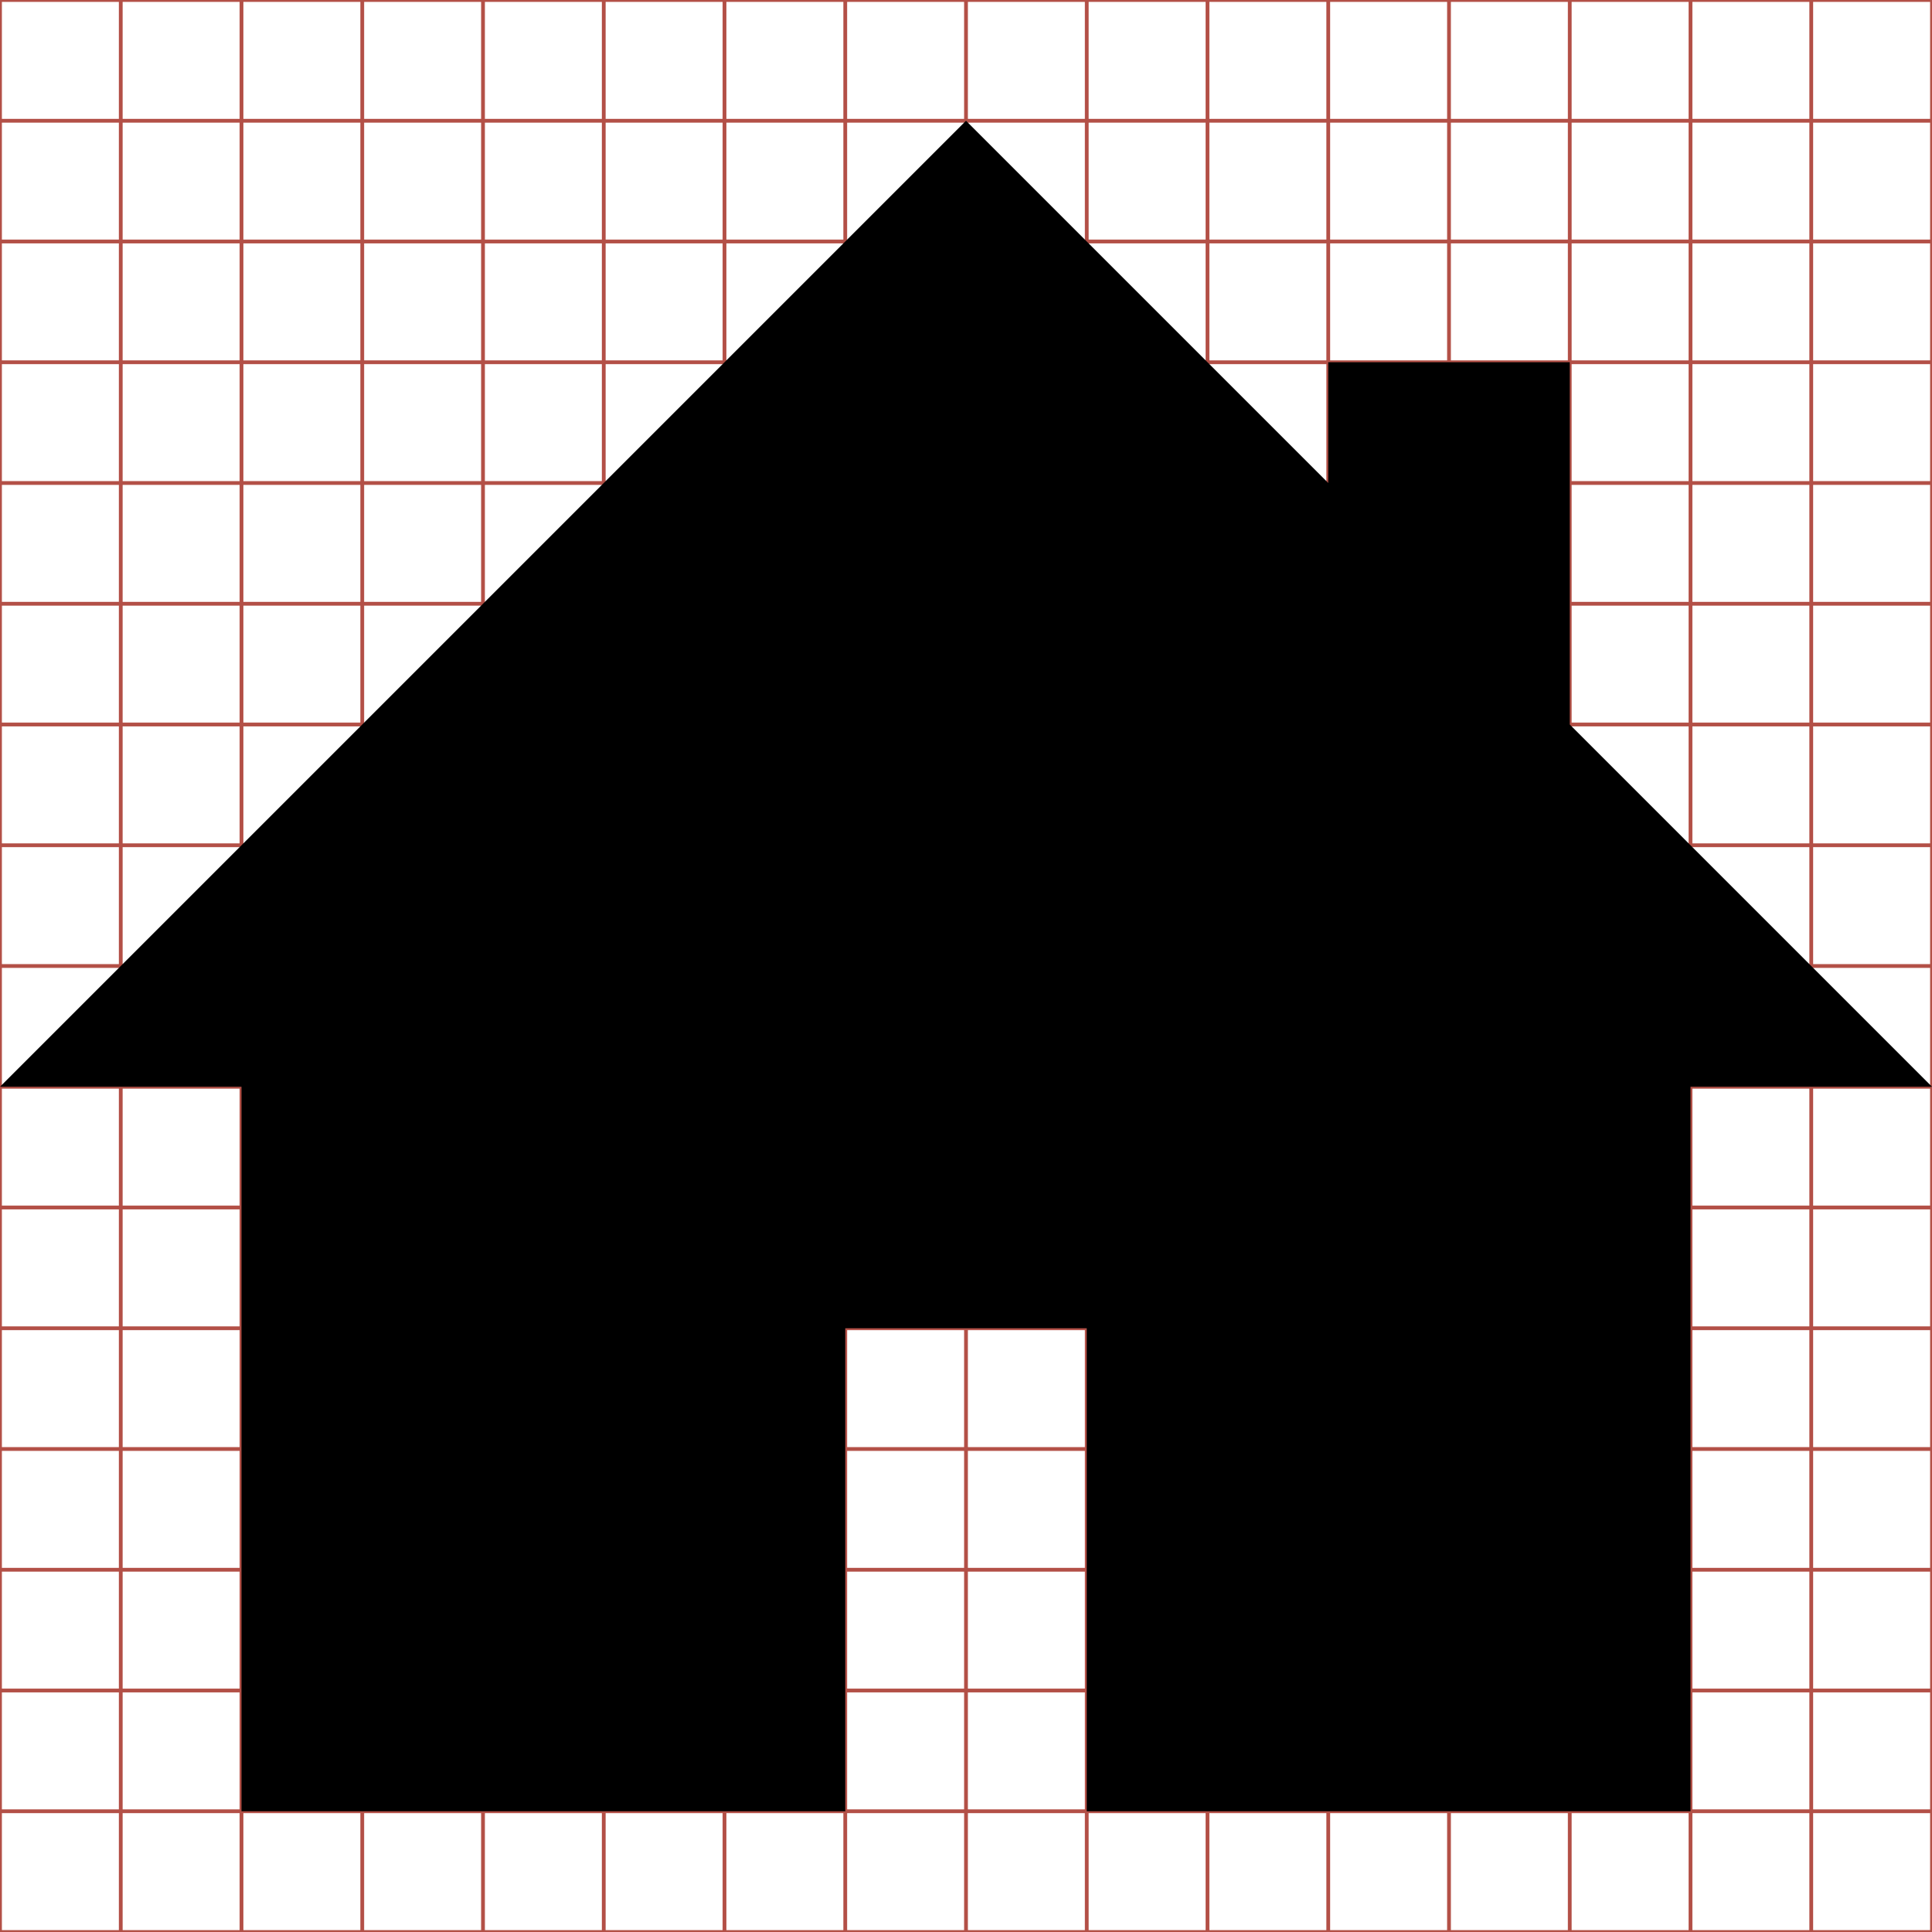
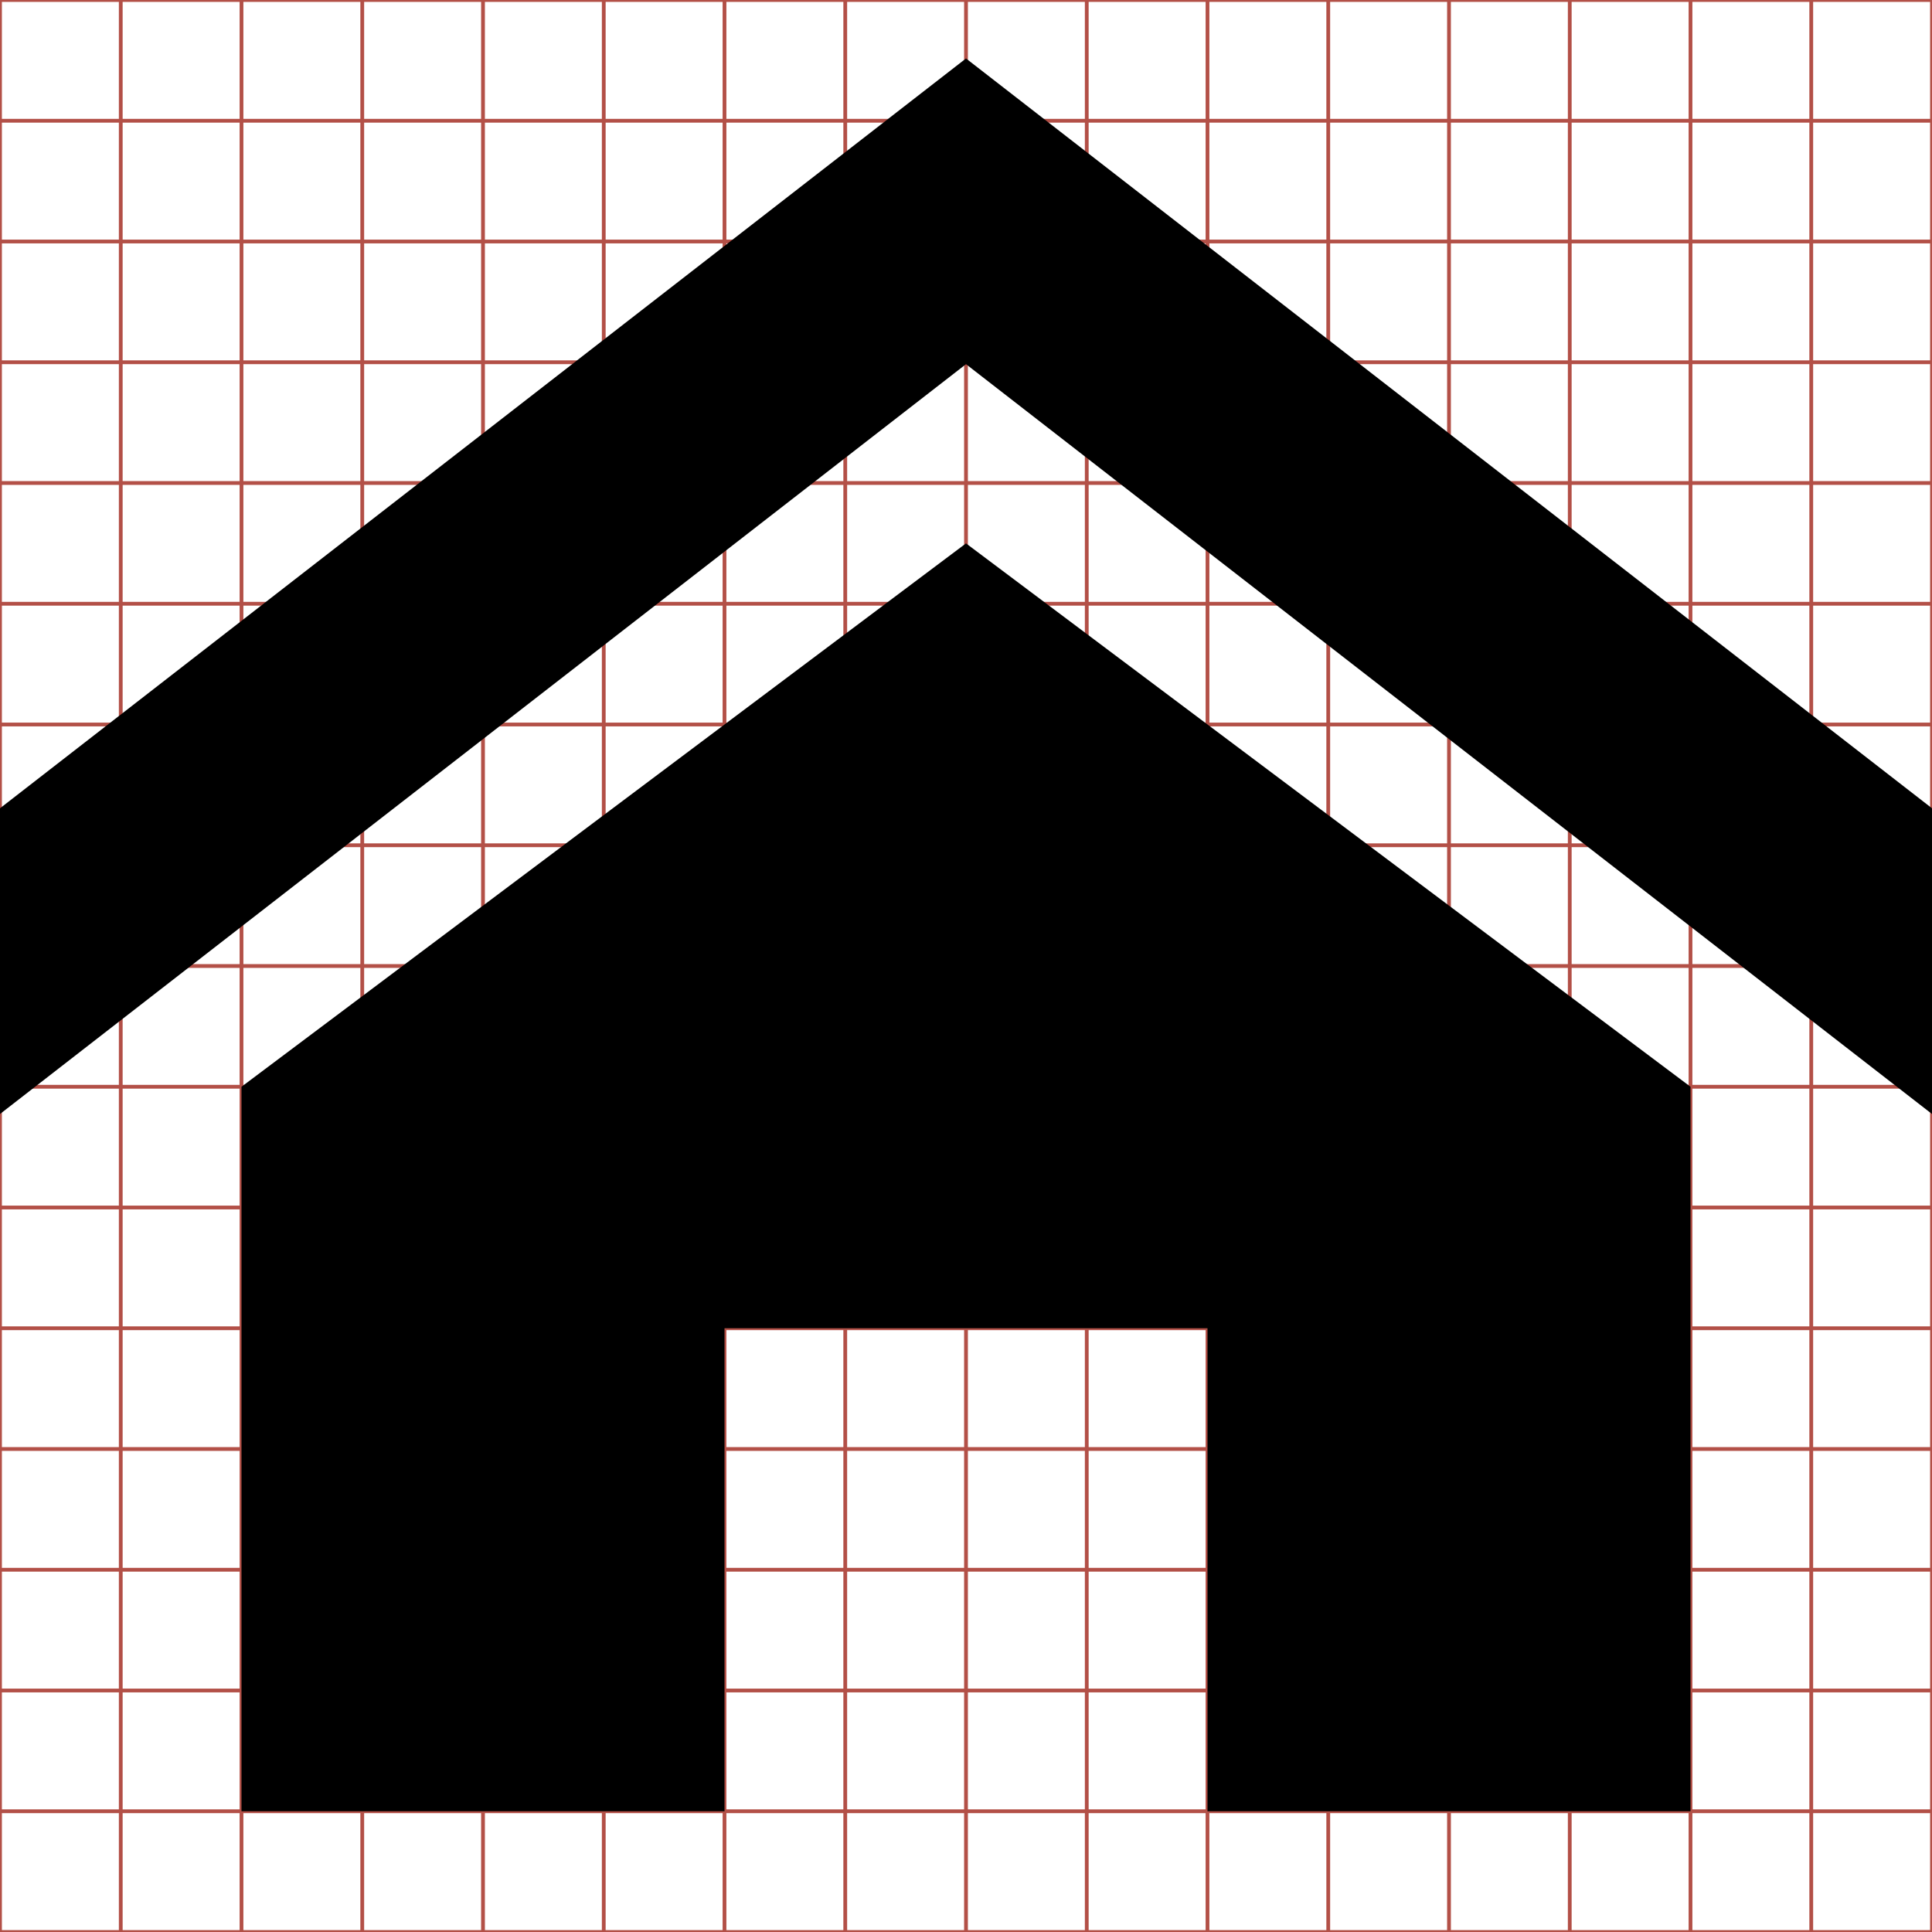
- <svg width="512" height="512" viewBox="0 0 512 512" data-tags="home, house, building" fill="#000000">
+ <svg xmlns="http://www.w3.org/2000/svg" width="512" height="512" viewBox="0 0 512 512" fill="#000000">
  <g class="svgGrid" id="svgGrid">
    <line stroke-width="1" stroke="#B35047" x1="32" x2="32" y1="0" y2="512" />
    <line stroke-width="1" stroke="#B35047" x1="64" x2="64" y1="0" y2="512" />
    <line stroke-width="1" stroke="#B35047" x1="96" x2="96" y1="0" y2="512" />
    <line stroke-width="1" stroke="#B35047" x1="128" x2="128" y1="0" y2="512" />
    <line stroke-width="1" stroke="#B35047" x1="160" x2="160" y1="0" y2="512" />
    <line stroke-width="1" stroke="#B35047" x1="192" x2="192" y1="0" y2="512" />
    <line stroke-width="1" stroke="#B35047" x1="224" x2="224" y1="0" y2="512" />
    <line stroke-width="1" stroke="#B35047" x1="256" x2="256" y1="0" y2="512" />
    <line stroke-width="1" stroke="#B35047" x1="288" x2="288" y1="0" y2="512" />
    <line stroke-width="1" stroke="#B35047" x1="320" x2="320" y1="0" y2="512" />
    <line stroke-width="1" stroke="#B35047" x1="352" x2="352" y1="0" y2="512" />
    <line stroke-width="1" stroke="#B35047" x1="384" x2="384" y1="0" y2="512" />
    <line stroke-width="1" stroke="#B35047" x1="416" x2="416" y1="0" y2="512" />
    <line stroke-width="1" stroke="#B35047" x1="448" x2="448" y1="0" y2="512" />
    <line stroke-width="1" stroke="#B35047" x1="480" x2="480" y1="0" y2="512" />
    <line stroke-width="1" stroke="#B35047" x1="0" x2="512" y1="32" y2="32" />
    <line stroke-width="1" stroke="#B35047" x1="0" x2="512" y1="64" y2="64" />
    <line stroke-width="1" stroke="#B35047" x1="0" x2="512" y1="96" y2="96" />
    <line stroke-width="1" stroke="#B35047" x1="0" x2="512" y1="128" y2="128" />
    <line stroke-width="1" stroke="#B35047" x1="0" x2="512" y1="160" y2="160" />
    <line stroke-width="1" stroke="#B35047" x1="0" x2="512" y1="192" y2="192" />
    <line stroke-width="1" stroke="#B35047" x1="0" x2="512" y1="224" y2="224" />
    <line stroke-width="1" stroke="#B35047" x1="0" x2="512" y1="256" y2="256" />
    <line stroke-width="1" stroke="#B35047" x1="0" x2="512" y1="288" y2="288" />
    <line stroke-width="1" stroke="#B35047" x1="0" x2="512" y1="320" y2="320" />
    <line stroke-width="1" stroke="#B35047" x1="0" x2="512" y1="352" y2="352" />
    <line stroke-width="1" stroke="#B35047" x1="0" x2="512" y1="384" y2="384" />
    <line stroke-width="1" stroke="#B35047" x1="0" x2="512" y1="416" y2="416" />
    <line stroke-width="1" stroke="#B35047" x1="0" x2="512" y1="448" y2="448" />
    <line stroke-width="1" stroke="#B35047" x1="0" x2="512" y1="480" y2="480" />
    <rect x="0" y="0" width="512" height="512" fill="none" stroke-width="1" stroke="#B35047" />
  </g>
-   <path d="M 512.00,288.00L 416.00,192.00L 416.00,96.00L 352.00,96.00L 352.00,128.00L 256.00,32.00L0.00,288.00L 64.00,288.00L 64.00,480.00L 224.00,480.00L 224.00,352.00L 288.00,352.00L 288.00,480.00L 448.00,480.00L 448.00,288.00 z" />
+   <path d="M 512.00,295.222 L 256.00,96.509 L 0.00,295.223 L 0.00,214.204 L 256.00,15.491 L 512.00,214.205 ZM 448.00,288.00 L 448.00,480.00 L 320.00,480.00 L 320.00,352.00 L 192.00,352.00 L 192.00,480.00 L 64.00,480.00 L 64.00,288.00 L 256.00,144.00 Z" />
</svg>
